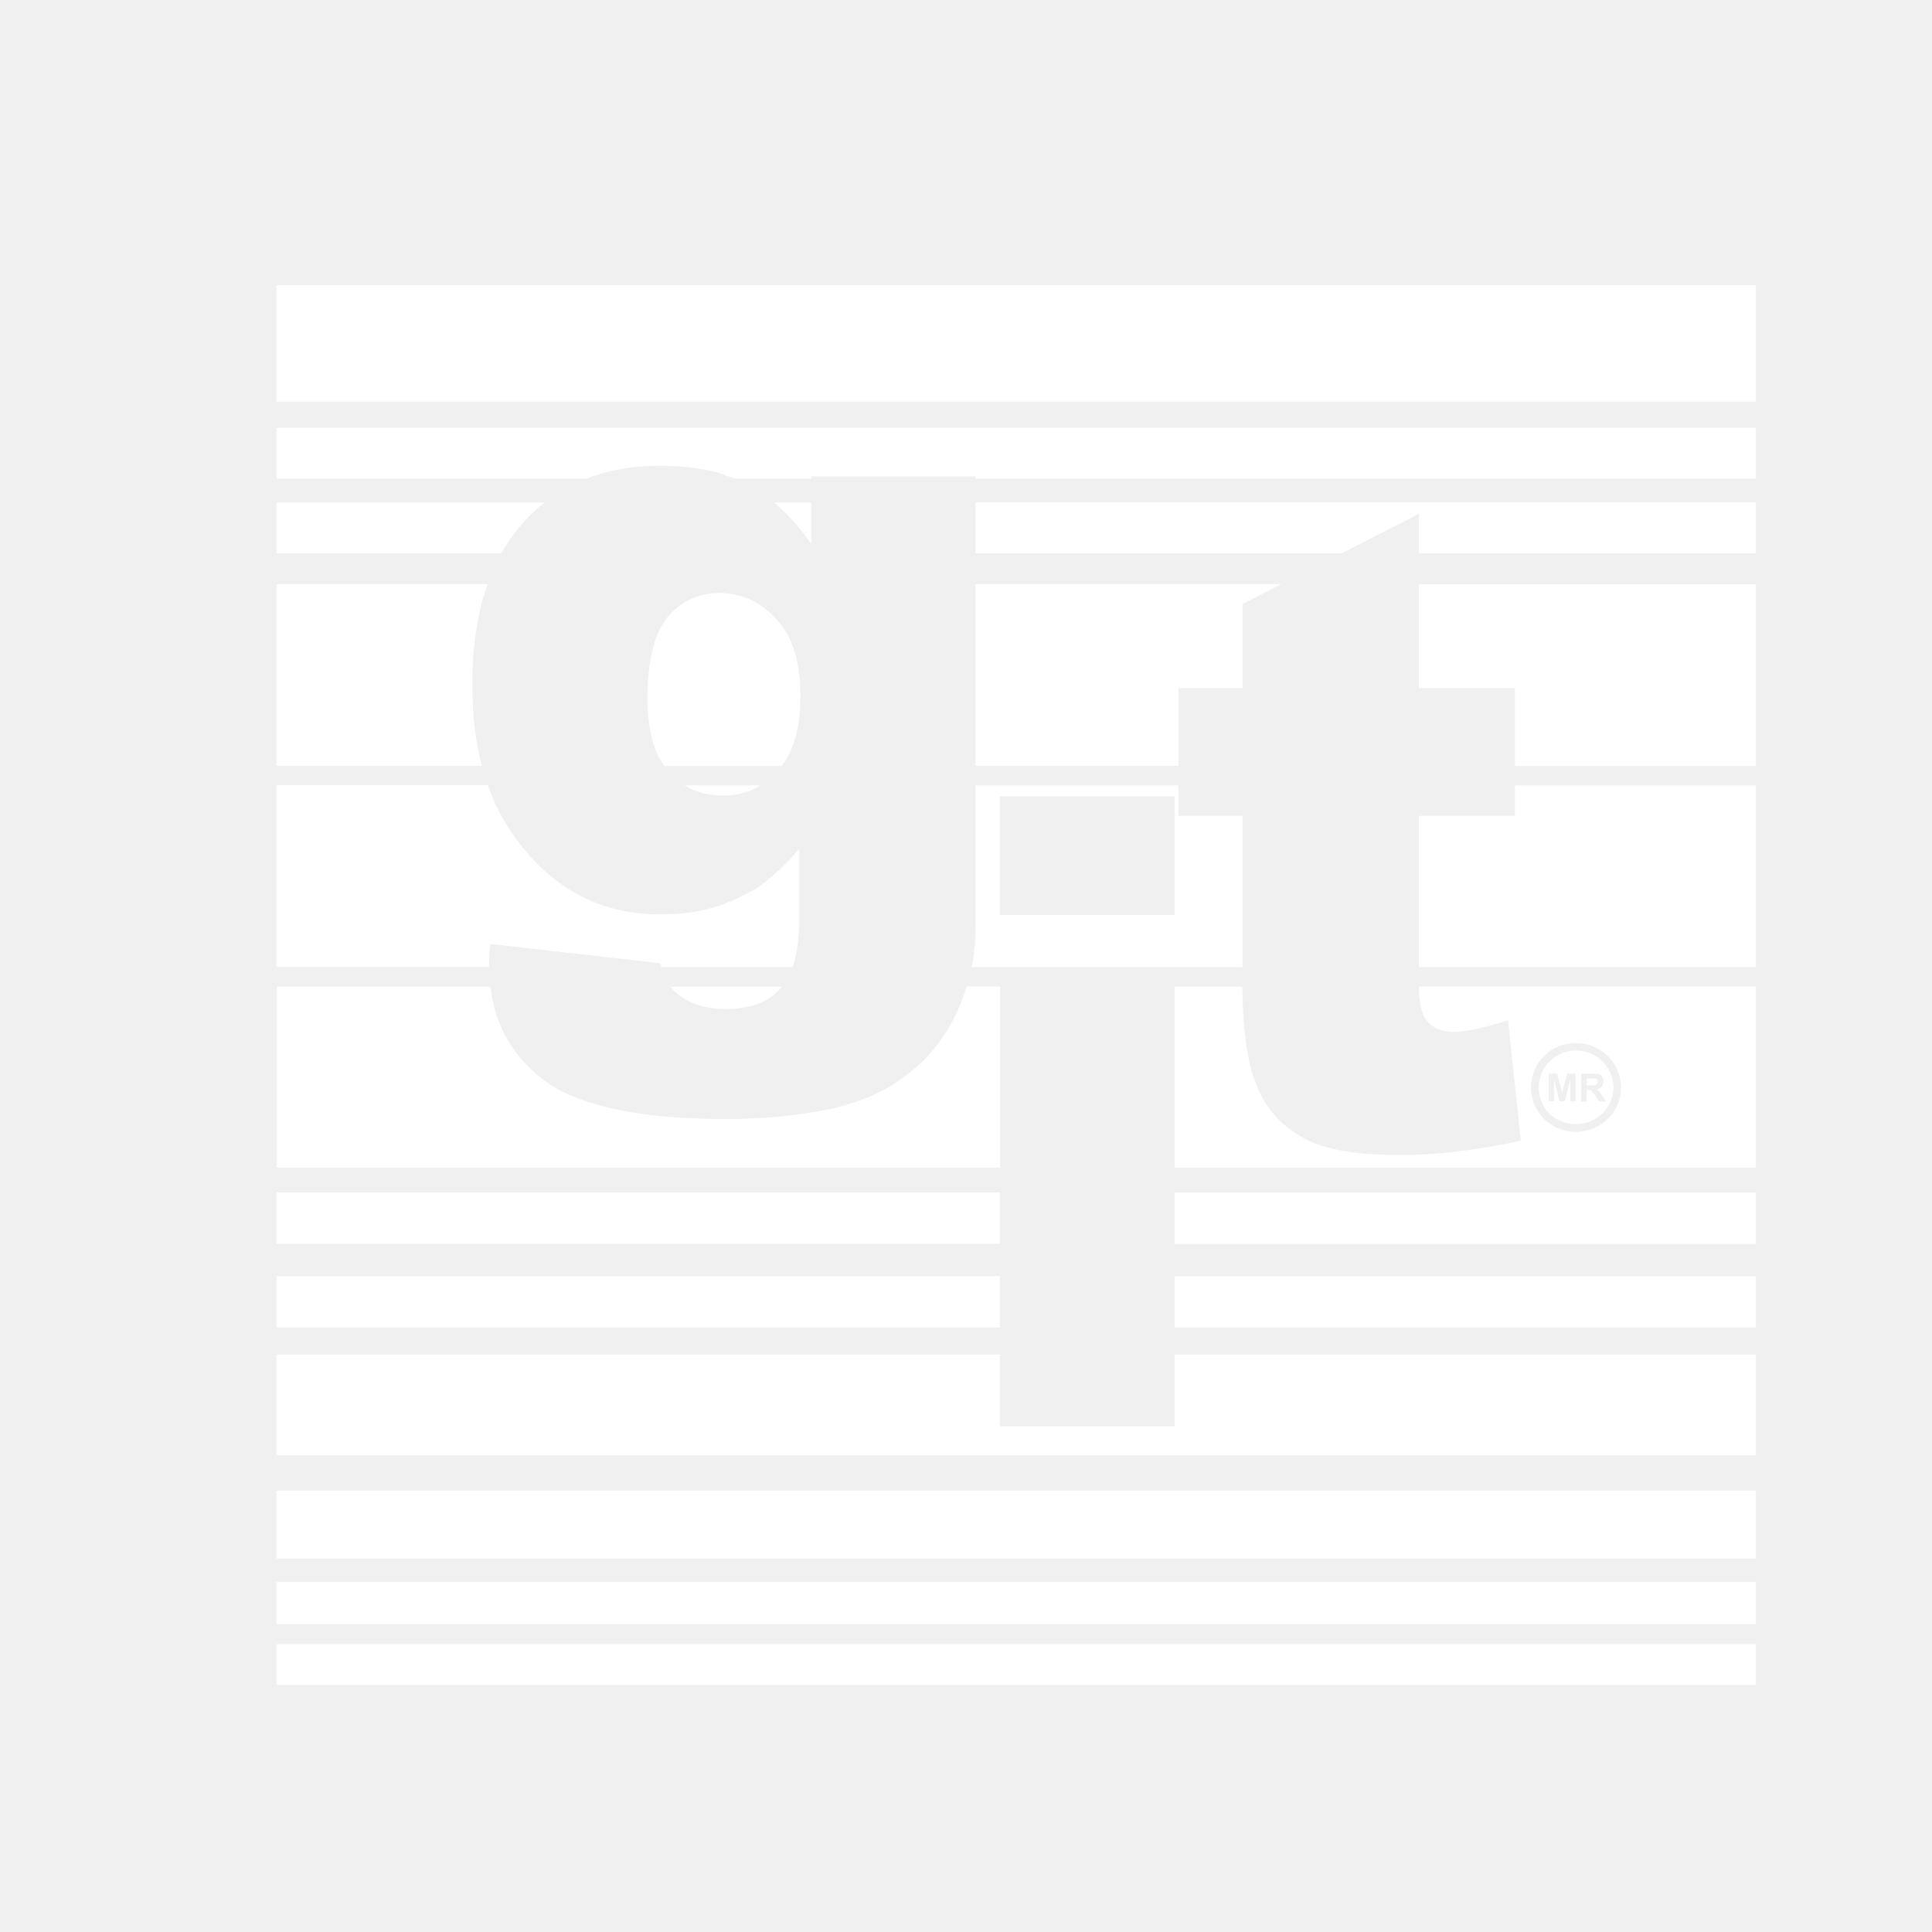
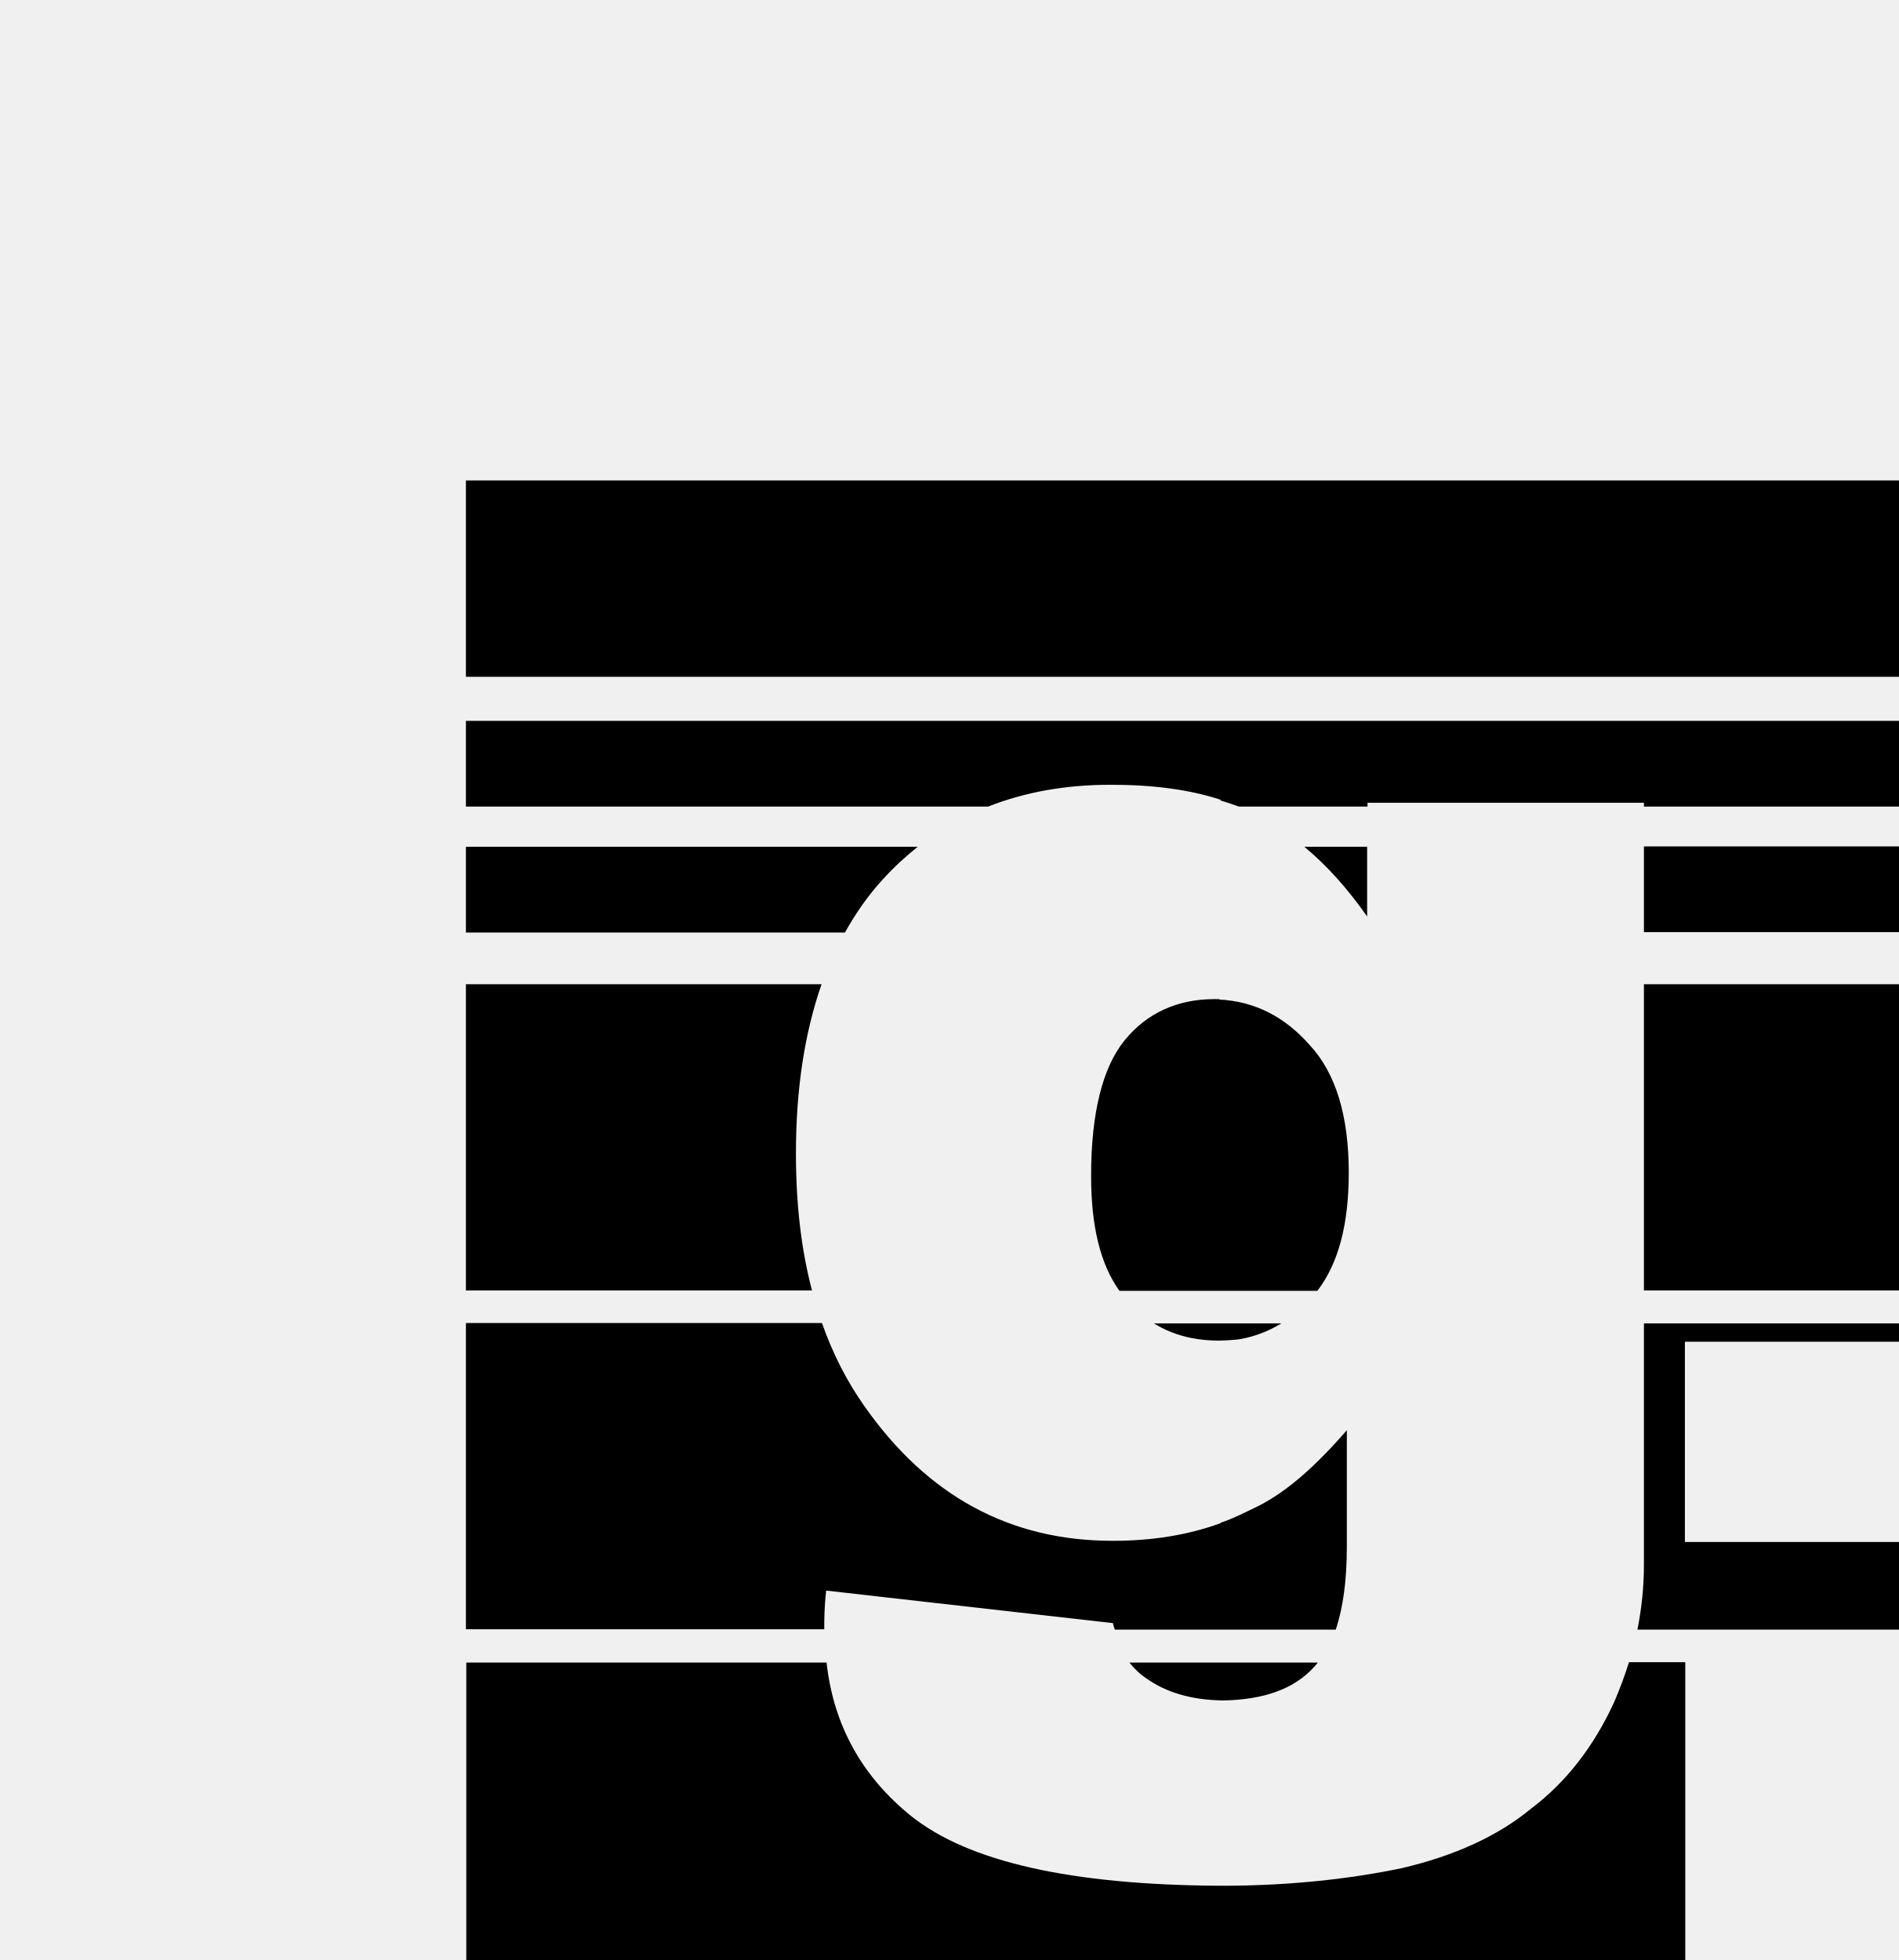
- <svg xmlns="http://www.w3.org/2000/svg" version="1.1" id="Capa_1" x="0px" y="0px" viewBox="0 0 850.4 850.4" enable-background="new 0 0 850.4 850.4" xml:space="preserve">
-   <path fill="#FFFFFF" d="M440.1,434.2h-14.6c-1.1,3.5-2.4,7-3.9,10.5c-5.4,11.7-12.6,20.9-21.6,27.7c-8.8,7.3-20.2,12.4-33.8,15.6  c-13.5,2.8-28.6,4.5-45.5,4.6v0c-0.3,0-0.5,0-0.8,0c-0.2,0-0.4,0-0.6,0h-0.7v0c-39-0.2-65.7-6.3-80.6-18.2  c-12.9-10.4-20.3-23.8-22.1-40.1h-94.1V514h318.4V434.2L440.1,434.2z M429.4,408.7c0,5.8-0.6,11.5-1.7,17h119.2v-66.6h-28.2v-13.4  h-89.3V408.7L429.4,408.7z M440.1,350.5H517v52.3h-76.9V350.5L440.1,350.5z M299.4,438.4c5.1,3.7,11.9,5.7,20.1,5.8  c10.7-0.2,18.5-3,23.7-8.7c0.4-0.4,0.7-0.8,1-1.2H295C296.3,435.9,297.7,437.3,299.4,438.4L299.4,438.4z M518.7,302.9h28.2v-37  l17.1-8.8H429.4v80h89.3V302.9L518.7,302.9z M440.1,561.7H121.7v22.6h318.4V561.7L440.1,561.7z M121.7,741.7h651.2v-18H121.7V741.7  L121.7,741.7z M440.1,524.9H121.7v22.6h318.4V524.9L440.1,524.9z M207.9,301.3c0-16.9,2.3-31.6,6.7-44.2h-92.9v80h90.4  C209.3,326.5,207.9,314.6,207.9,301.3L207.9,301.3z M230.7,229.6c2.8-3.1,5.9-5.9,9-8.4H121.7v22.4h99  C223.6,238.4,226.9,233.7,230.7,229.6L230.7,229.6z M318.6,350.2c0,0,3.7-0.1,5.4-0.4c3.9-0.7,7.4-2.1,10.7-4.1h-33.3  c2.9,1.8,6.2,3.1,9.7,3.8C313.5,350,315.9,350.2,318.6,350.2L318.6,350.2z M215.8,415.5l74.9,8.5c0.1,0.6,0.3,1.1,0.5,1.7h57.7  c1.9-5.6,2.9-12.8,2.9-21.7v-30.4c-7.8,9-15.3,15.8-22.9,19.7c-3.3,1.6-6.6,3.3-10.1,4.5v0.1c-8.8,3.2-18.2,4.6-28.2,4.6  c-26.8,0-48.4-11.7-64.9-35.3c-4.5-6.4-8.2-13.6-11-21.6h-93v80h93.6C215.3,423,215.3,419.9,215.8,415.5L215.8,415.5z M357.1,239.4  v-18.2h-16.4C346.5,226,351.9,232,357.1,239.4L357.1,239.4z M317.1,261c-9.5,0-17.5,3.6-23.3,10.7c-5.8,7.1-8.8,19-8.8,35.5  c0,13.1,2.4,23,7.4,30h51.7c5.5-7.2,8.2-17.3,8.2-30.9c0-14.8-3.4-26-10.2-33.3c-6.6-7.5-14.4-11.4-23.6-11.9V261H317.1L317.1,261z   M121.7,210.7h136.4c9.6-3.8,20.3-5.7,32-5.7c10.9,0,20.4,1.2,28.7,3.9v0.2c1.6,0.5,3.2,1,4.8,1.6h33.6v-1h72.2v1h343.5v-22.4H121.7  V210.7L121.7,210.7z M693.6,494.8c9.1,0,16.6-7.1,16.6-16.1c0-9-7.5-16.3-16.6-16.3c-9,0-16.3,7.3-16.3,16.3  C677.2,487.8,684.5,494.8,693.6,494.8L693.6,494.8z M695.9,472.6h5.2c1.3,0,2.2,0.1,2.8,0.3c0.6,0.2,1.1,0.6,1.4,1.2  c0.4,0.6,0.5,1.2,0.5,1.9c0,0.9-0.3,1.7-0.8,2.3c-0.5,0.6-1.3,1-2.4,1.1c0.5,0.3,1,0.6,1.3,1c0.3,0.4,0.8,1,1.4,2l1.5,2.4h-2.9  l-1.8-2.6c-0.6-0.9-1.1-1.5-1.3-1.8c-0.2-0.2-0.5-0.4-0.7-0.5c-0.3-0.1-0.7-0.1-1.2-0.1h-0.5v5.1h-2.4V472.6L695.9,472.6z   M681.7,472.6h3.7l2.2,8.3l2.2-8.3h3.7v12.1h-2.3v-9.6l-2.4,9.6h-2.4l-2.4-9.6v9.6h-2.3V472.6L681.7,472.6z M121.7,714.9h651.2  v-18.5H121.7V714.9L121.7,714.9z M626.9,447.6c2.2,4.1,6.8,6.6,13.1,6.6c5.8,0,13.6-1.9,23.8-5.1l5.6,53c-19,4.1-36.7,6.3-53.3,6.3  c-19.2,0-33.3-2.4-42.3-7.5c-9.2-4.9-16.1-12.2-20.2-22.1c-4.3-9.1-6.5-24.4-6.8-44.5H517V514h255.9v-79.8H624.5  C624.7,440.7,625.5,445.1,626.9,447.6L626.9,447.6z M693.6,459.1c10.9,0,19.9,8.7,19.9,19.7c0,10.9-9.1,19.4-19.9,19.4  c-10.9,0-19.6-8.5-19.7-19.4C673.9,467.8,682.7,459.1,693.6,459.1L693.6,459.1z M121.7,125.5v51.3h651.2v-51.3H121.7L121.7,125.5z   M666.8,359.1h-42.3v66.6h148.4v-80H666.8V359.1L666.8,359.1z M624.5,302.9h42.3v34.3h106.1v-80H624.5V302.9L624.5,302.9z   M429.4,243.5h161.3l33.8-17.3v17.3h148.4v-22.4H429.4V243.5L429.4,243.5z M517,627.8h-76.9v-31.6H121.7v44.3h651.2v-44.3H517V627.8  L517,627.8z M121.7,686h651.2v-29.9H121.7V686L121.7,686z M517,584.3h255.9v-22.6H517V584.3L517,584.3z M702.3,477.6  c0.3-0.1,0.5-0.3,0.7-0.5c0.2-0.2,0.3-0.5,0.3-0.9c0-0.4-0.1-0.7-0.3-1c-0.2-0.3-0.5-0.4-0.9-0.5c-0.2,0-0.8,0-1.8,0h-1.9v3.1h1.8  C701.3,477.8,702.1,477.7,702.3,477.6L702.3,477.6z M517,547.6h255.9v-22.6H517V547.6L517,547.6z" />
+ <svg xmlns="http://www.w3.org/2000/svg" aria-hidden="true" focusable="false" data-prefix="far" data-icon="user-circle" class="svg-inline--fa fa-user-circle fa-w-16" role="img" viewBox="0 0 496 512">
+   <path fill="currentColor" d="M440.1,434.2h-14.6c-1.1,3.5-2.4,7-3.9,10.5c-5.4,11.7-12.6,20.9-21.6,27.7c-8.8,7.3-20.2,12.4-33.8,15.6   c-13.5,2.8-28.6,4.5-45.5,4.6v0c-0.3,0-0.5,0-0.8,0c-0.2,0-0.4,0-0.6,0h-0.7v0c-39-0.2-65.7-6.3-80.6-18.2   c-12.9-10.4-20.3-23.8-22.1-40.1h-94.1V514h318.4V434.2L440.1,434.2z M429.4,408.7c0,5.8-0.6,11.5-1.7,17h119.2v-66.6h-28.2v-13.4   h-89.3V408.7L429.4,408.7z M440.1,350.5H517v52.3h-76.9V350.5L440.1,350.5z M299.4,438.4c5.1,3.7,11.9,5.7,20.1,5.8   c10.7-0.2,18.5-3,23.7-8.7c0.4-0.4,0.7-0.8,1-1.2H295C296.3,435.9,297.7,437.3,299.4,438.4L299.4,438.4z M518.7,302.9h28.2v-37   l17.1-8.8H429.4v80h89.3V302.9L518.7,302.9z M440.1,561.7H121.7v22.6h318.4V561.7L440.1,561.7z M121.7,741.7h651.2v-18H121.7V741.7   L121.7,741.7z M440.1,524.9H121.7v22.6h318.4V524.9L440.1,524.9z M207.9,301.3c0-16.9,2.3-31.6,6.7-44.2h-92.9v80h90.4   C209.3,326.5,207.9,314.6,207.9,301.3L207.9,301.3z M230.7,229.6c2.8-3.1,5.9-5.9,9-8.4H121.7v22.4h99   C223.6,238.4,226.9,233.7,230.7,229.6L230.7,229.6z M318.6,350.2c0,0,3.7-0.1,5.4-0.4c3.9-0.7,7.4-2.1,10.7-4.1h-33.3   c2.9,1.8,6.2,3.1,9.7,3.8C313.5,350,315.9,350.2,318.6,350.2L318.6,350.2z M215.8,415.5l74.9,8.5c0.1,0.6,0.3,1.1,0.5,1.7h57.7   c1.9-5.6,2.9-12.8,2.9-21.7v-30.4c-7.8,9-15.3,15.8-22.9,19.7c-3.3,1.6-6.6,3.3-10.1,4.5v0.1c-8.8,3.2-18.2,4.6-28.2,4.6   c-26.8,0-48.4-11.7-64.9-35.3c-4.5-6.4-8.2-13.6-11-21.6h-93v80h93.6C215.3,423,215.3,419.9,215.8,415.5L215.8,415.5z M357.1,239.4   v-18.2h-16.4C346.5,226,351.9,232,357.1,239.4L357.1,239.4z M317.1,261c-9.5,0-17.5,3.6-23.3,10.7c-5.8,7.1-8.8,19-8.8,35.5   c0,13.1,2.4,23,7.4,30h51.7c5.5-7.2,8.2-17.3,8.2-30.9c0-14.8-3.4-26-10.2-33.3c-6.6-7.5-14.4-11.4-23.6-11.9V261H317.1L317.1,261z   M121.7,210.7h136.4c9.6-3.8,20.3-5.7,32-5.7c10.9,0,20.4,1.2,28.7,3.9v0.2c1.6,0.5,3.2,1,4.8,1.6h33.6v-1h72.2v1h343.5v-22.4H121.7   V210.7L121.7,210.7z M693.6,494.8c9.1,0,16.6-7.1,16.6-16.1c0-9-7.5-16.3-16.6-16.3c-9,0-16.3,7.3-16.3,16.3   C677.2,487.8,684.5,494.8,693.6,494.8L693.6,494.8z M695.9,472.6h5.2c1.3,0,2.2,0.1,2.8,0.3c0.6,0.2,1.1,0.6,1.4,1.2   c0.4,0.6,0.5,1.2,0.5,1.9c0,0.9-0.3,1.7-0.8,2.3c-0.5,0.6-1.3,1-2.4,1.1c0.5,0.3,1,0.6,1.3,1c0.3,0.4,0.8,1,1.4,2l1.5,2.4h-2.9   l-1.8-2.6c-0.6-0.9-1.1-1.5-1.3-1.8c-0.2-0.2-0.5-0.4-0.7-0.5c-0.3-0.1-0.7-0.1-1.2-0.1h-0.5v5.1h-2.4V472.6L695.9,472.6z   M681.7,472.6h3.7l2.2,8.3l2.2-8.3h3.7v12.1h-2.3v-9.6l-2.4,9.6h-2.4l-2.4-9.6v9.6h-2.3V472.6L681.7,472.6z M121.7,714.9h651.2   v-18.5H121.7V714.9L121.7,714.9z M626.9,447.6c2.2,4.1,6.8,6.6,13.1,6.6c5.8,0,13.6-1.9,23.8-5.1l5.6,53c-19,4.1-36.7,6.3-53.3,6.3   c-19.2,0-33.3-2.4-42.3-7.5c-9.2-4.9-16.1-12.2-20.2-22.1c-4.3-9.1-6.5-24.4-6.8-44.5H517V514h255.9v-79.8H624.5   C624.7,440.7,625.5,445.1,626.9,447.6L626.9,447.6z M693.6,459.1c10.9,0,19.9,8.7,19.9,19.7c0,10.9-9.1,19.4-19.9,19.4   c-10.9,0-19.6-8.5-19.7-19.4C673.9,467.8,682.7,459.1,693.6,459.1L693.6,459.1z M121.7,125.5v51.3h651.2v-51.3H121.7L121.7,125.5z   M666.8,359.1h-42.3v66.6h148.4v-80H666.8V359.1L666.8,359.1z M624.5,302.9h42.3v34.3h106.1v-80H624.5V302.9L624.5,302.9z   M429.4,243.5h161.3l33.8-17.3v17.3h148.4v-22.4H429.4V243.5L429.4,243.5z M517,627.8h-76.9v-31.6H121.7v44.3h651.2v-44.3H517V627.8   L517,627.8z M121.7,686h651.2v-29.9H121.7V686L121.7,686z M517,584.3h255.9v-22.6H517V584.3L517,584.3z M702.3,477.6   c0.3-0.1,0.5-0.3,0.7-0.5c0.2-0.2,0.3-0.5,0.3-0.9c0-0.4-0.1-0.7-0.3-1c-0.2-0.3-0.5-0.4-0.9-0.5c-0.2,0-0.8,0-1.8,0h-1.9v3.1h1.8   C701.3,477.8,702.1,477.7,702.3,477.6L702.3,477.6z M517,547.6h255.9v-22.6H517V547.6L517,547.6z" />
</svg>
